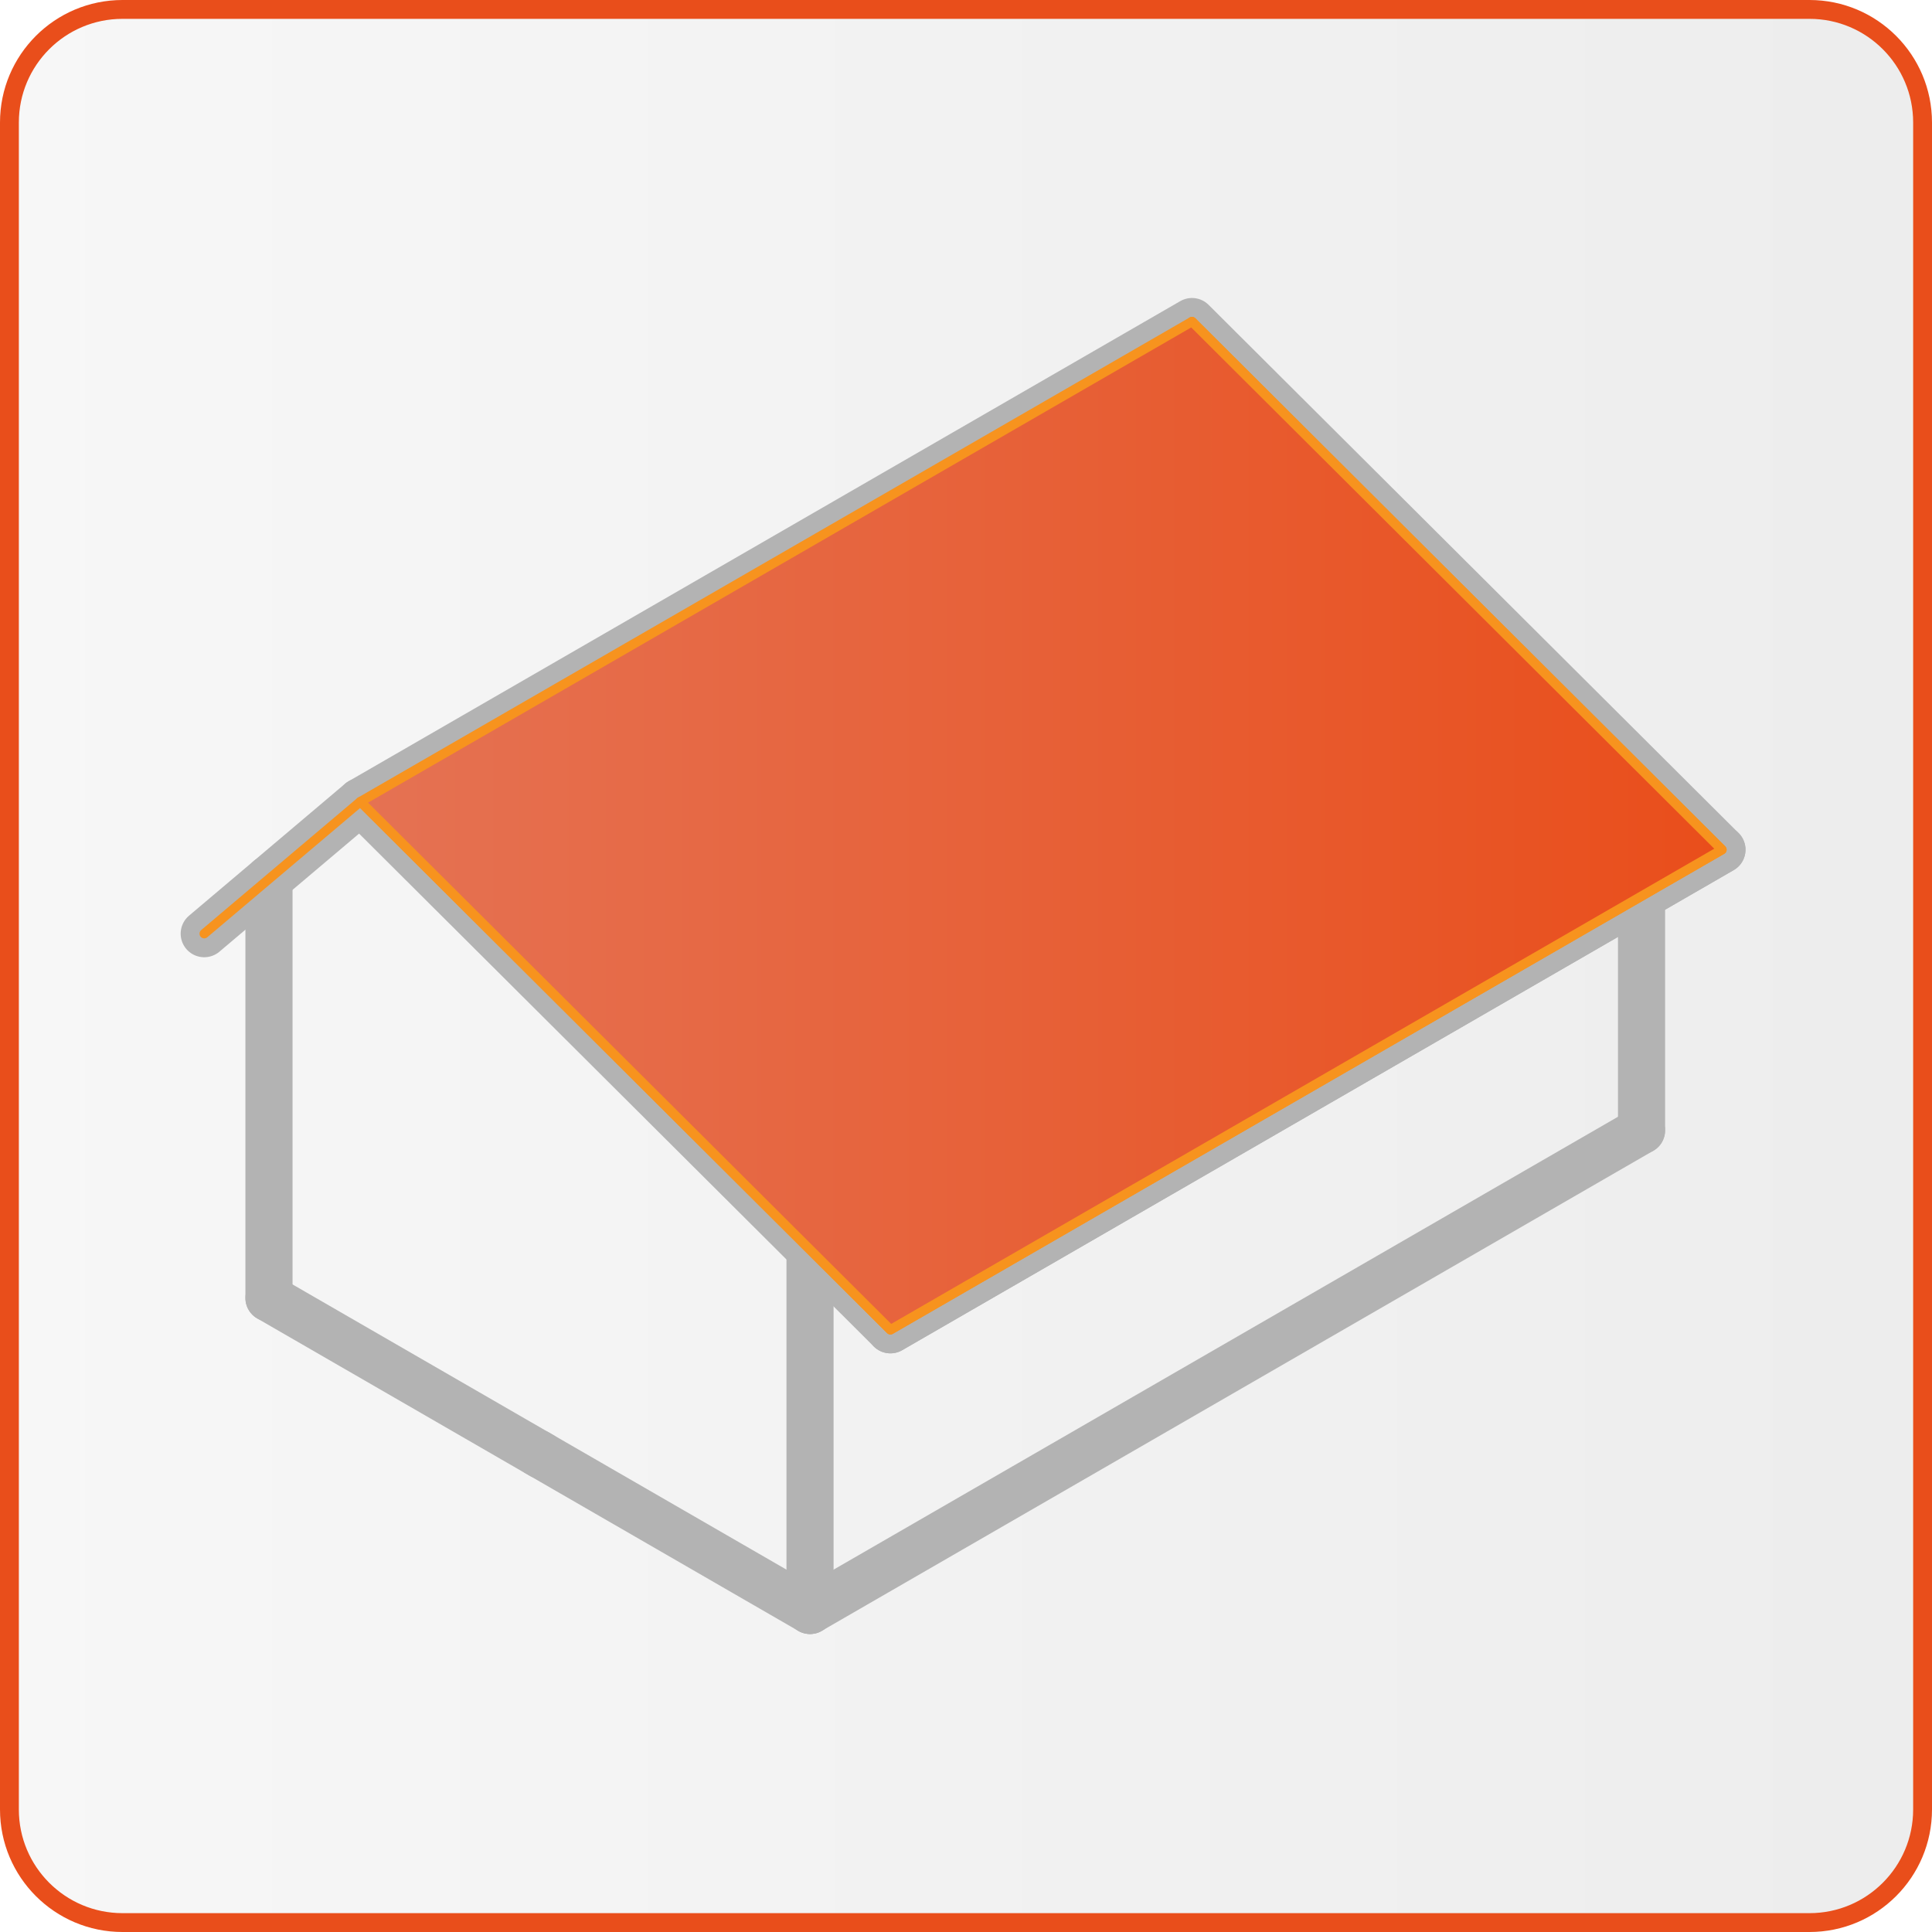
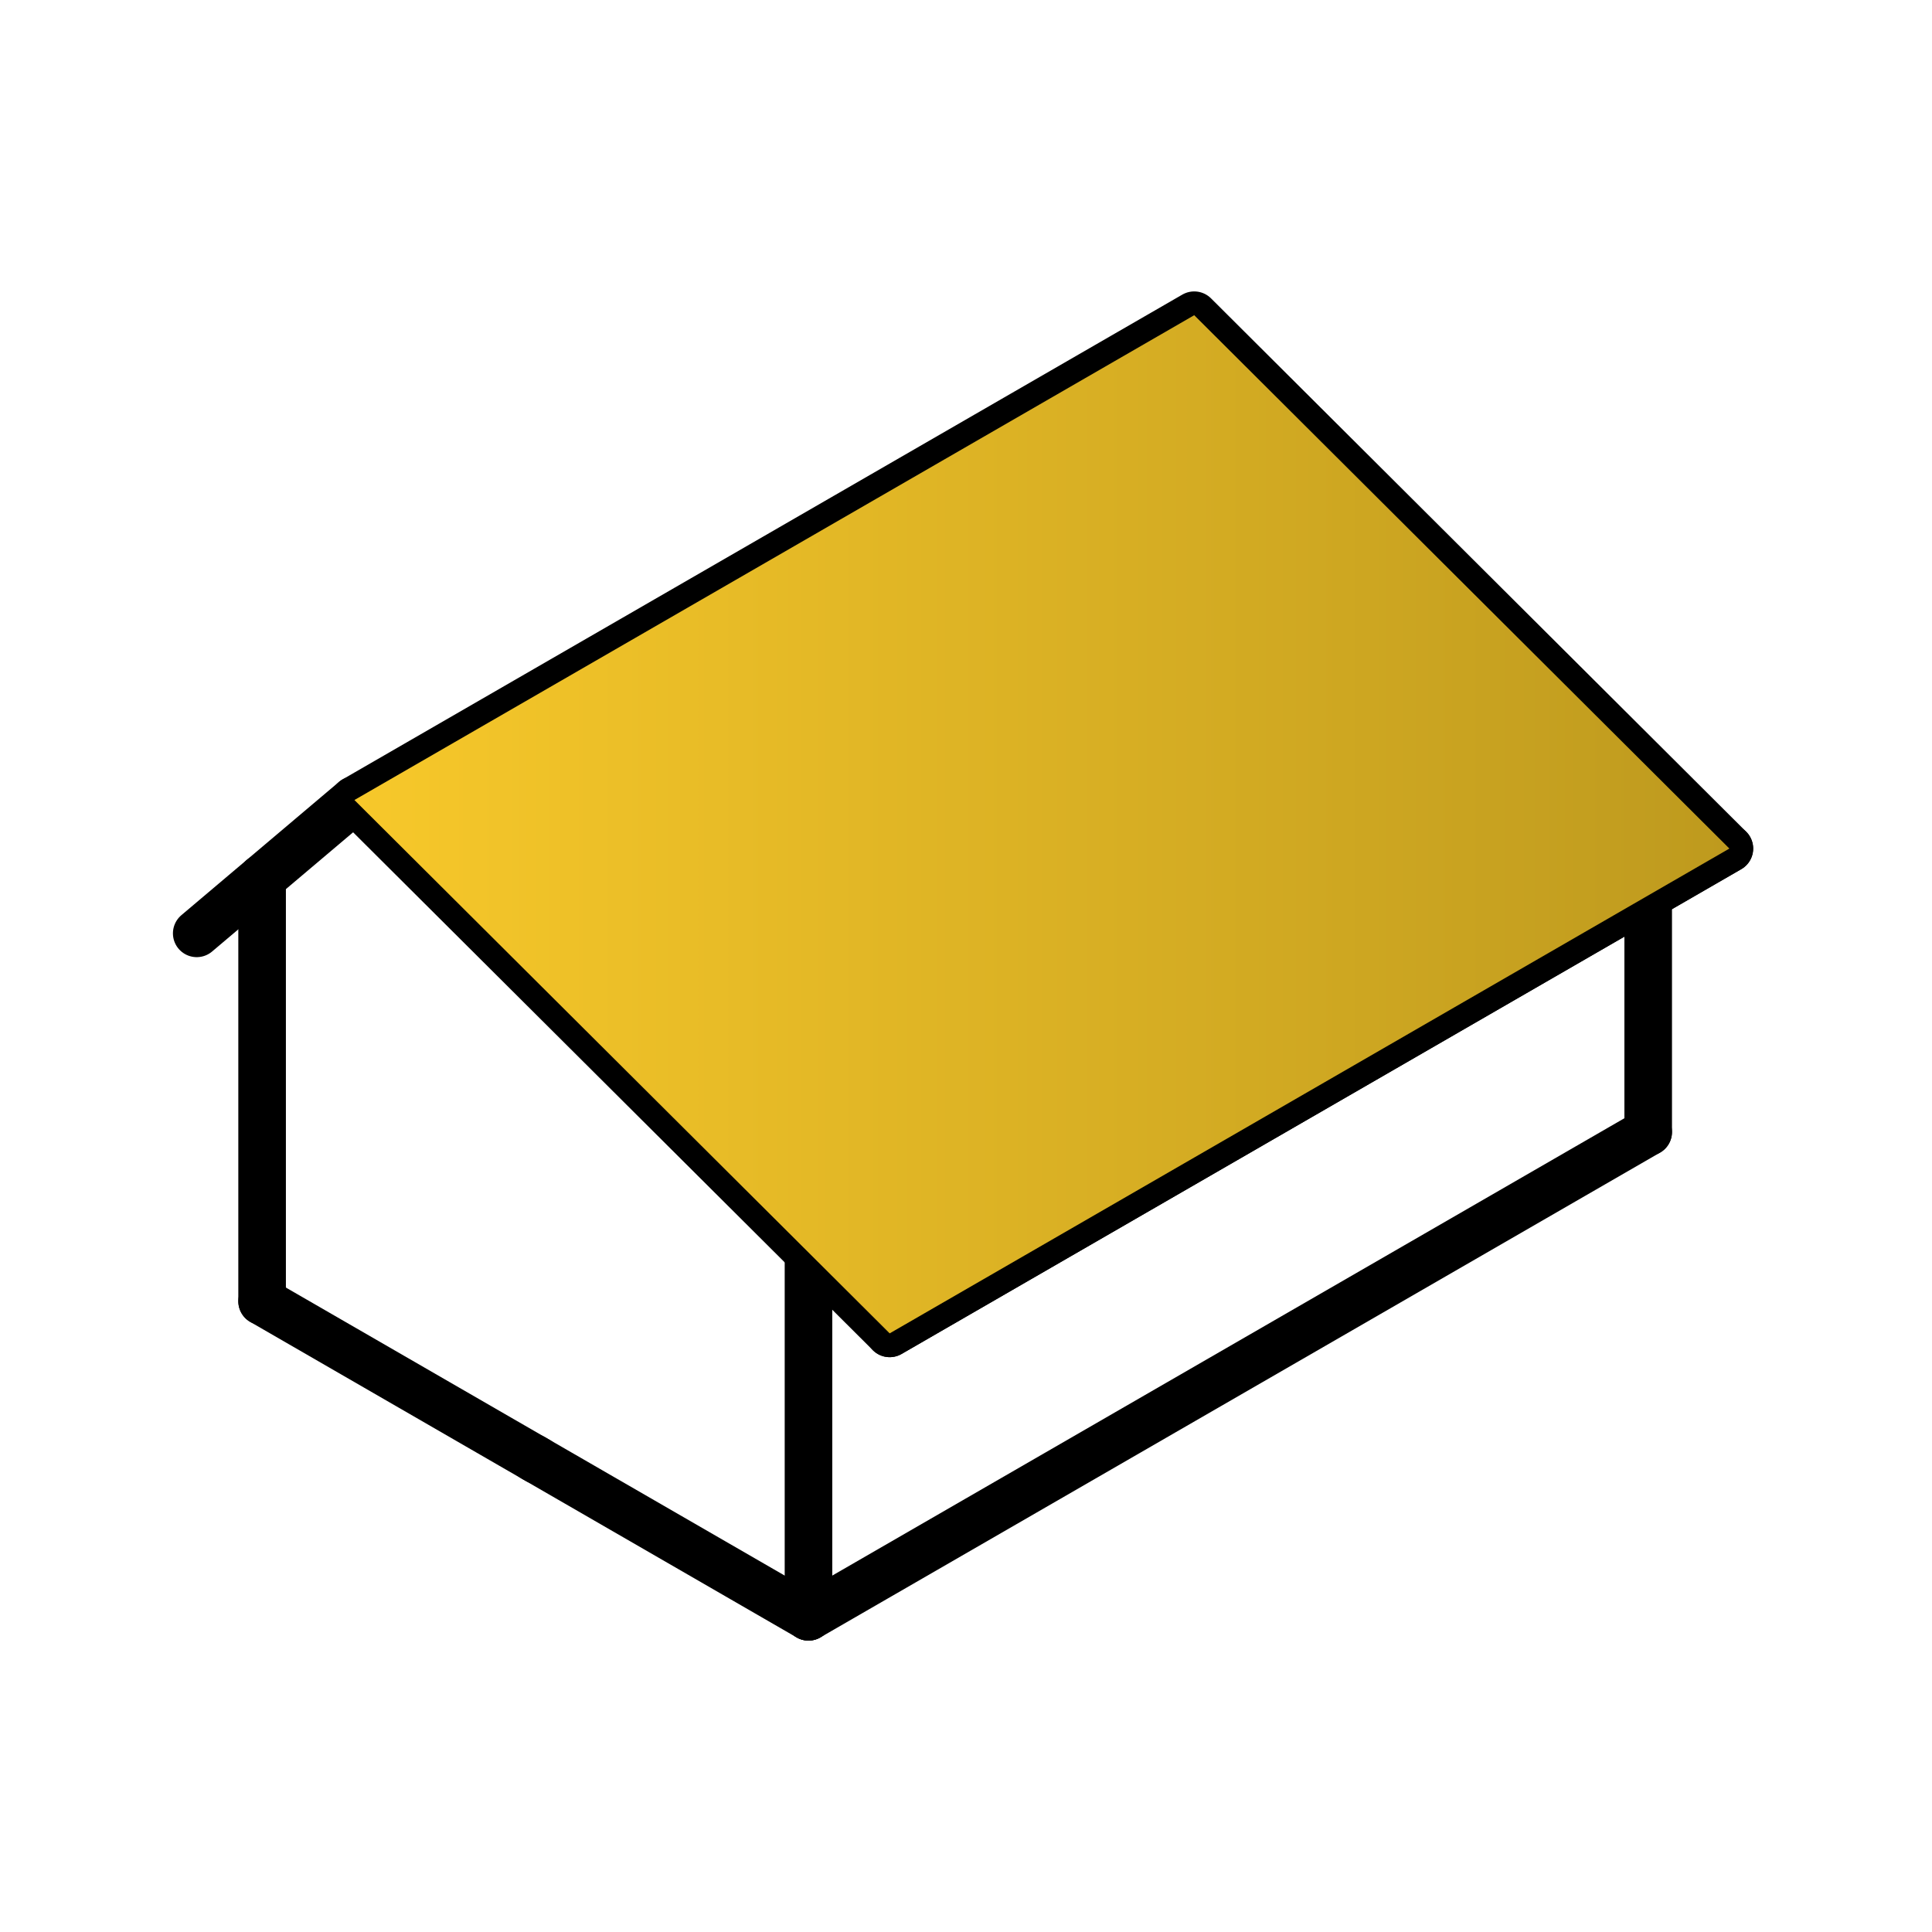
- <svg xmlns="http://www.w3.org/2000/svg" xmlns:xlink="http://www.w3.org/1999/xlink" id="Réteg_2" viewBox="0 0 205 205">
+ <svg xmlns="http://www.w3.org/2000/svg" id="Réteg_2" viewBox="0 0 203 203">
  <defs>
    <style>
      .cls-1 {
-         fill: url(#linear-gradient-4);
-       }
- 
-       .cls-1, .cls-2 {
-         stroke: #f7931e;
-       }
- 
-       .cls-1, .cls-2, .cls-3 {
+         fill: none;
+         stroke: #000;
        stroke-linecap: round;
        stroke-linejoin: round;
+         stroke-width: 5px;
      }

      .cls-2 {
-         fill: url(#linear-gradient-3);
+         fill: url(#linear-gradient);
+         opacity: 0;
      }

      .cls-3 {
-         fill: none;
-         stroke: #b3b3b3;
-         stroke-width: 5px;
-       }
- 
-       .cls-4 {
-         fill: url(#linear-gradient);
-         stroke: url(#linear-gradient-2);
-         stroke-miterlimit: 10;
-         stroke-width: 2px;
+         fill: url(#Névtelen_színátmenet_17);
      }
    </style>
-     <linearGradient id="linear-gradient" x1="1" y1="102.5" x2="204" y2="102.5" gradientUnits="userSpaceOnUse">
-       <stop offset="0" stop-color="#b3b3b3" stop-opacity=".1" />
-       <stop offset="1" stop-color="#4d4d4d" stop-opacity=".1" />
-     </linearGradient>
-     <linearGradient id="linear-gradient-2" x1="0" y1="102.5" x2="205" y2="102.5" gradientUnits="userSpaceOnUse">
-       <stop offset=".53" stop-color="#e94e1b" />
-       <stop offset=".99" stop-color="#e94e1b" />
-       <stop offset="1" stop-color="#e94e1b" />
-     </linearGradient>
-     <linearGradient id="linear-gradient-3" x1="21.67" y1="87.61" x2="182.71" y2="87.61" gradientUnits="userSpaceOnUse">
+     <linearGradient id="linear-gradient" x1="0" y1="101.5" x2="203" y2="101.5" gradientUnits="userSpaceOnUse">
      <stop offset="0" stop-color="#e57253" />
      <stop offset="1" stop-color="#e94e1b" />
    </linearGradient>
-     <linearGradient id="linear-gradient-4" x1="38.24" xlink:href="#linear-gradient-3" />
+     <linearGradient id="Névtelen_színátmenet_17" data-name="Névtelen színátmenet 17" x1="37.24" y1="86.61" x2="181.71" y2="86.61" gradientUnits="userSpaceOnUse">
+       <stop offset="0" stop-color="#f7c82a" />
+       <stop offset="1" stop-color="#be9a1e" />
+     </linearGradient>
  </defs>
  <g id="types_of_roofs">
    <g>
-       <rect class="cls-4" x="1" y="1" width="203" height="203" rx="12" ry="12" />
-       <line class="cls-3" x1="85.95" y1="133.21" x2="85.95" y2="170.88" />
-       <line class="cls-3" x1="174.18" y1="95.09" x2="174.18" y2="119.94" />
-       <line class="cls-3" x1="28.54" y1="93.26" x2="28.54" y2="137.73" />
-       <line class="cls-3" x1="85.95" y1="170.88" x2="174.18" y2="119.94" />
-       <line class="cls-3" x1="94.48" y1="141.1" x2="182.71" y2="90.16" />
-       <line class="cls-3" x1="57.03" y1="154.18" x2="85.95" y2="170.88" />
-       <line class="cls-3" x1="28.54" y1="137.73" x2="57.46" y2="154.43" />
-       <polyline class="cls-3" points="38.24 85.06 21.67 99.07 38.24 85.06" />
-       <polygon class="cls-3" points="126.48 34.12 38.24 85.06 94.48 141.1 182.71 90.16 126.48 34.12" />
-       <polyline class="cls-2" points="38.24 85.06 21.67 99.07 38.24 85.06 94.48 141.1 182.71 90.16 126.48 34.12" />
-       <polygon class="cls-1" points="126.48 34.12 38.24 85.06 94.48 141.1 182.71 90.16 126.48 34.12" />
+       <rect class="cls-2" width="203" height="203" rx="12" ry="12" />
+       <line class="cls-1" x1="84.95" y1="132.21" x2="84.95" y2="169.88" />
+       <line class="cls-1" x1="173.18" y1="94.09" x2="173.18" y2="118.94" />
+       <line class="cls-1" x1="27.54" y1="92.26" x2="27.54" y2="136.73" />
+       <line class="cls-1" x1="84.95" y1="169.88" x2="173.18" y2="118.94" />
+       <line class="cls-1" x1="93.48" y1="140.1" x2="181.71" y2="89.16" />
+       <line class="cls-1" x1="56.03" y1="153.18" x2="84.95" y2="169.88" />
+       <line class="cls-1" x1="27.54" y1="136.73" x2="56.46" y2="153.43" />
+       <polyline class="cls-1" points="37.24 84.06 20.67 98.07 37.24 84.06" />
+       <polygon class="cls-1" points="125.48 33.12 37.24 84.06 93.48 140.1 181.71 89.16 125.48 33.12" />
+       <polygon class="cls-3" points="125.48 33.12 37.24 84.06 93.48 140.1 181.71 89.16 125.48 33.12" />
    </g>
  </g>
</svg>
